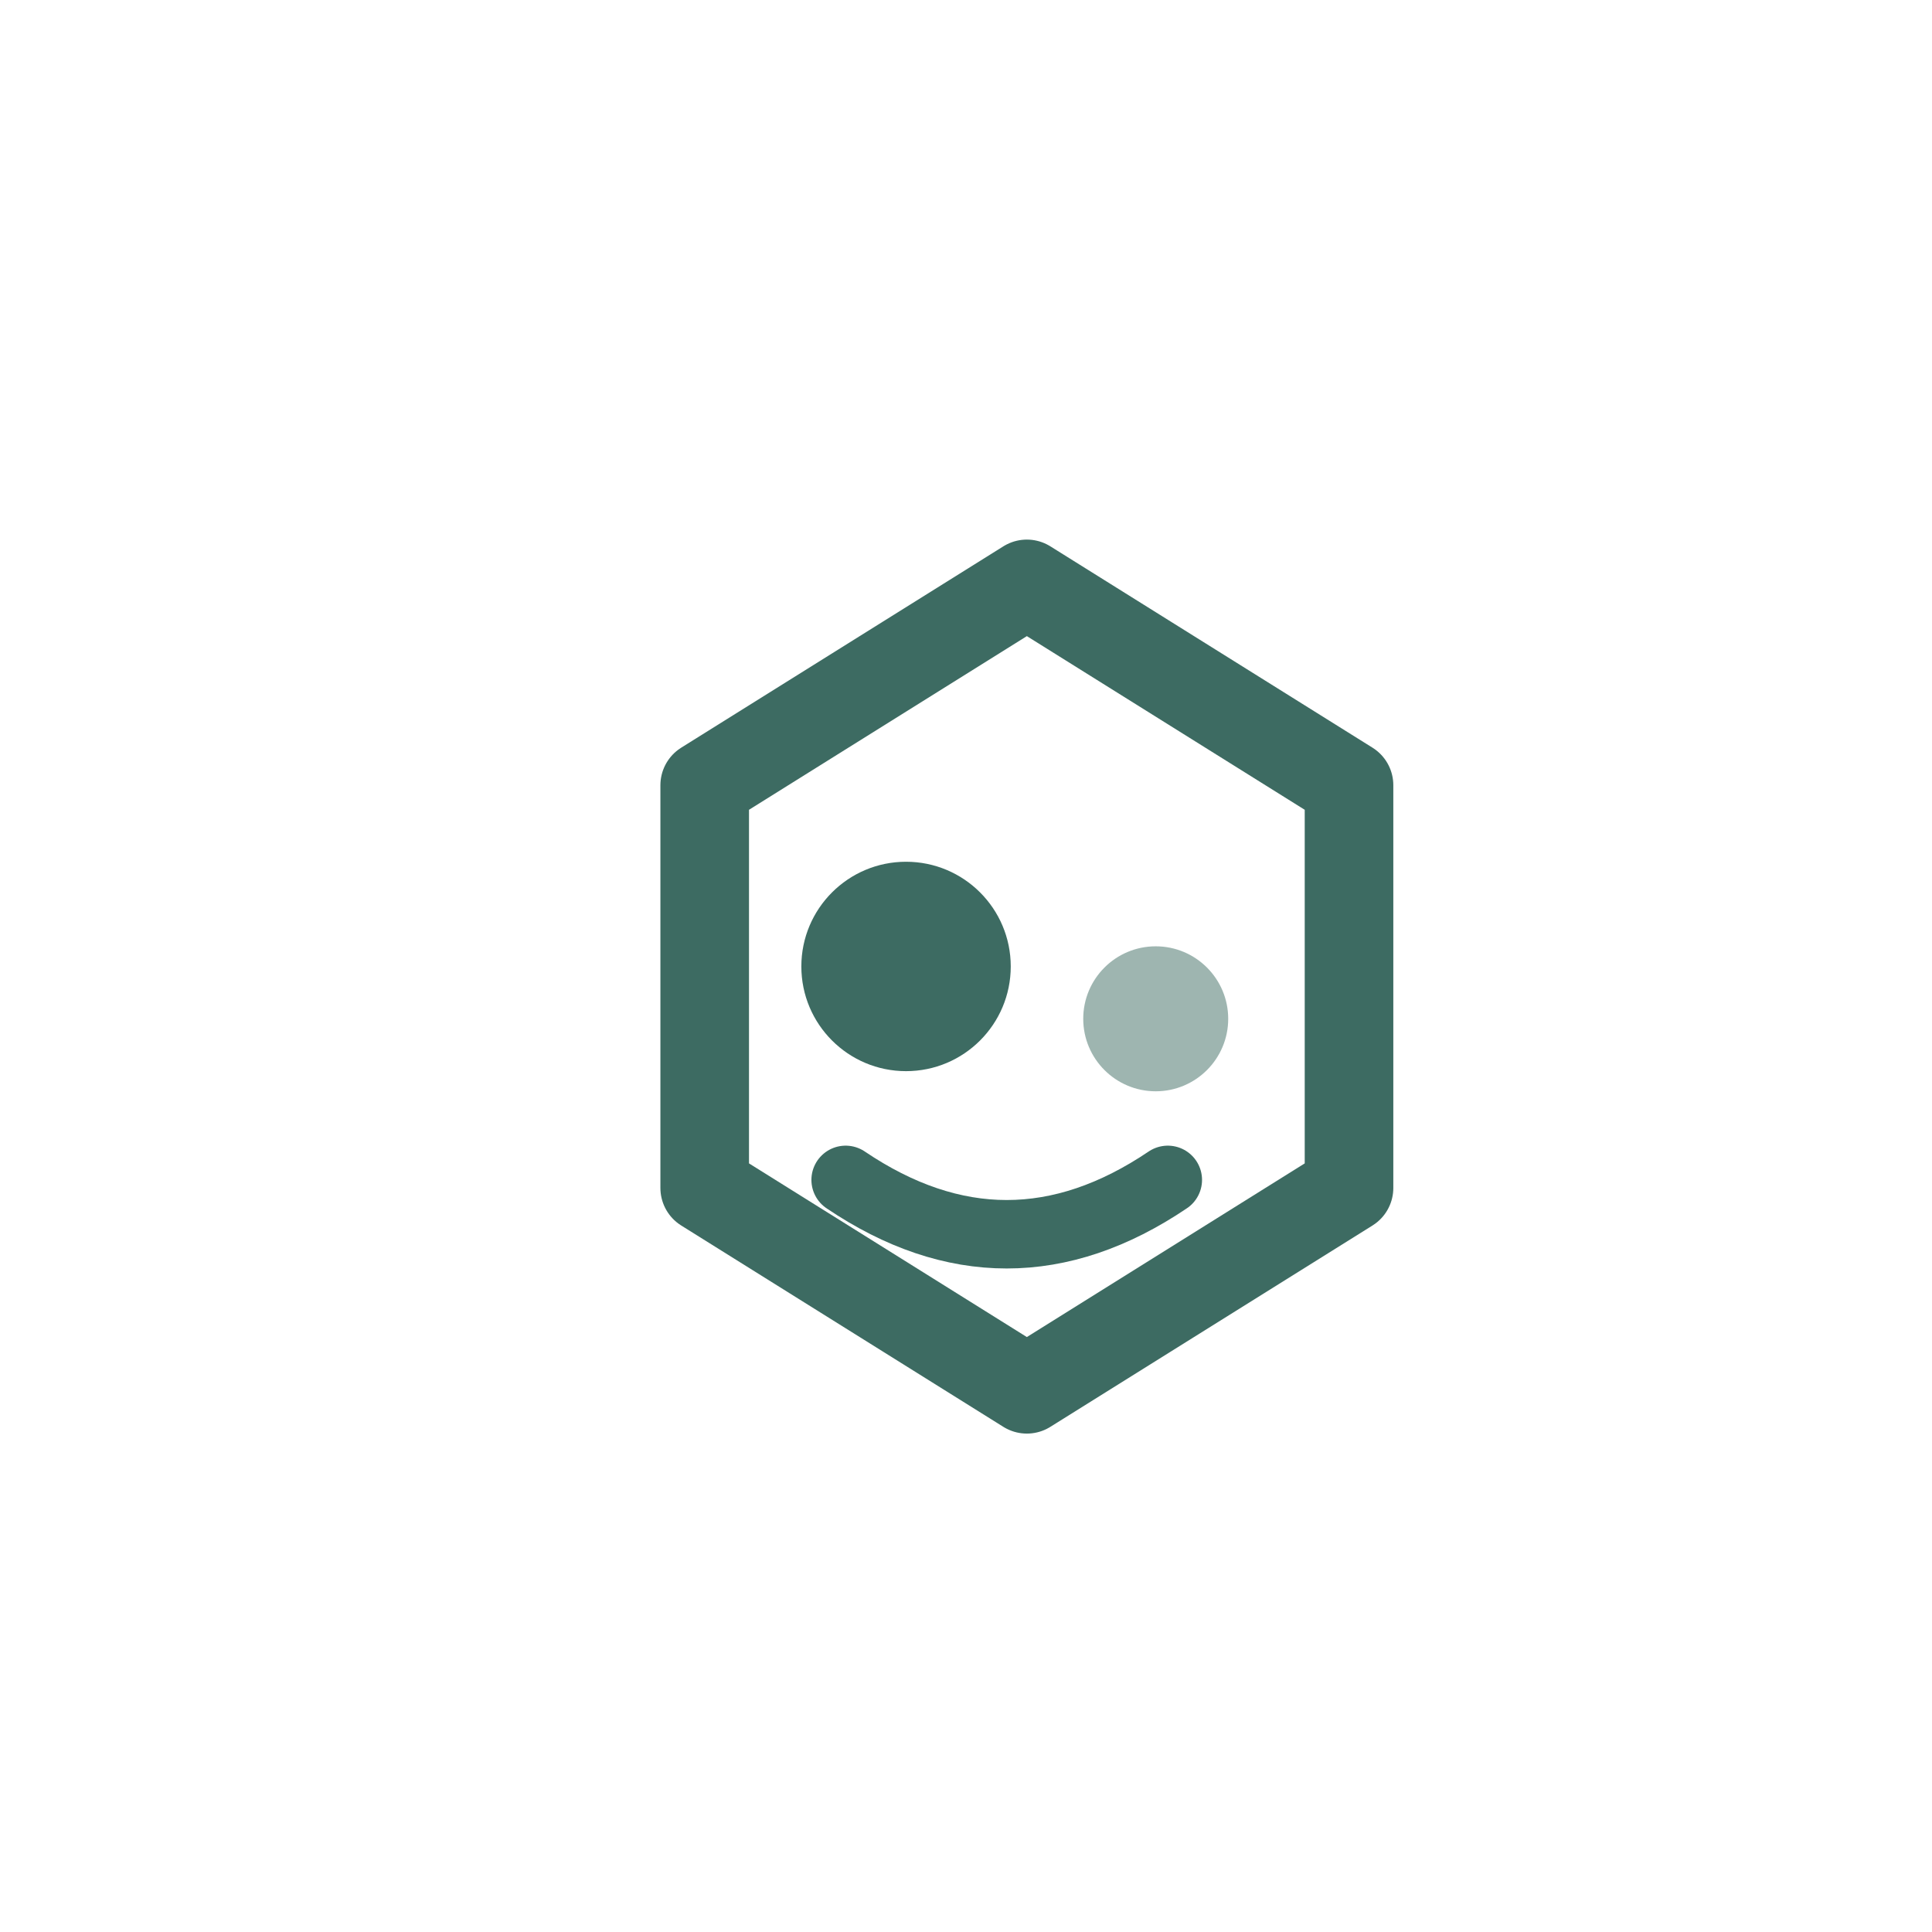
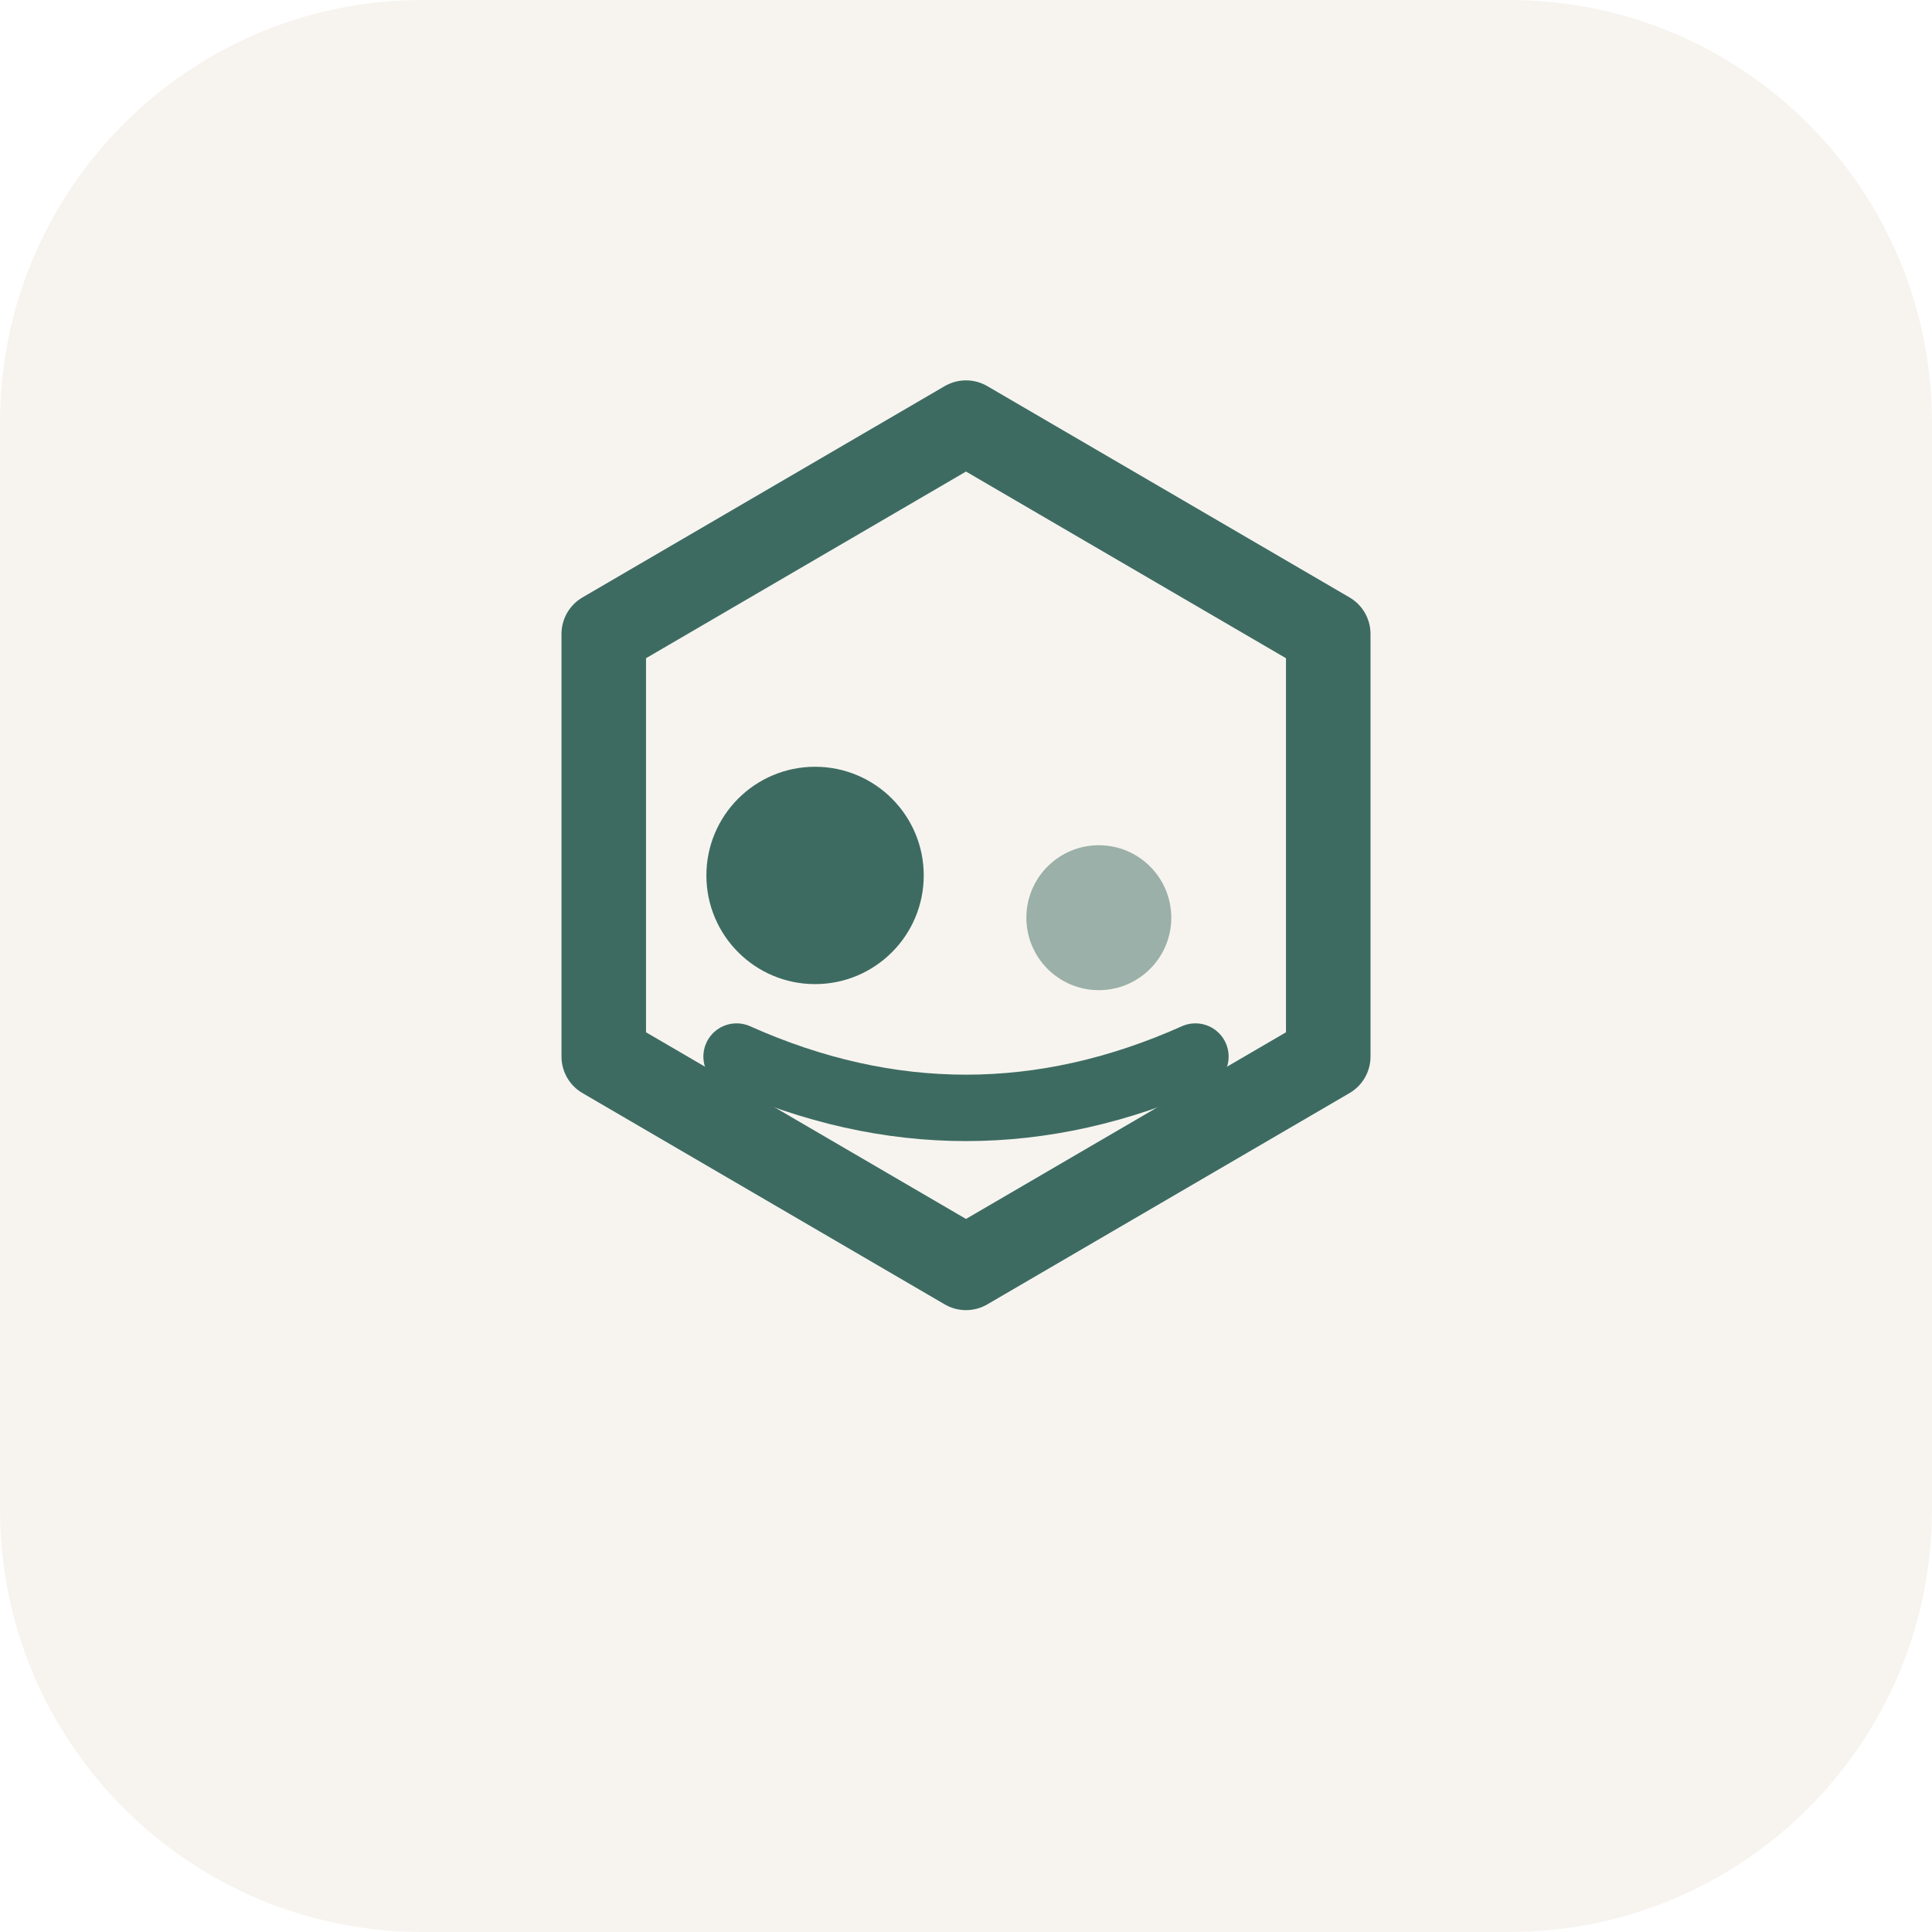
<svg xmlns="http://www.w3.org/2000/svg" viewBox="0 0 32 32" fill="none" aria-hidden="true">
-   <g transform="translate(1,1) scale(0.667)">
-     <path d="M 24 13 L 32 18 L 32 28 L 24 33 L 16 28 L 16 18 Z" stroke="#3d6b62" stroke-width="2.2" stroke-linejoin="round" />
-     <circle cx="21" cy="22.5" r="2.6" fill="#3d6b62" />
-     <path d="M 19.5 27.8 Q 23.5 30.5 27.5 27.8" stroke="#3d6b62" stroke-width="1.7" stroke-linecap="round" />
-     <circle cx="27.2" cy="23.8" r="1.8" fill="#3d6b62" opacity="0.5" />
+   <rect width="32" height="32" rx="7" fill="#f7f4ef" />
+   <g transform="translate(4, 3)">
+     <path d="M 12 4 L 18 7.5 L 18 14.5 L 12 18 L 6 14.5 L 6 7.5 Z" stroke="#3d6b62" stroke-width="1.4" stroke-linejoin="round" />
+     <circle cx="9.5" cy="11.5" r="1.8" fill="#3d6b62" />
+     <path d="M 8.2 14.5 Q 12 16.2 15.8 14.5" stroke="#3d6b62" stroke-width="1.1" stroke-linecap="round" />
+     <circle cx="14.2" cy="12.2" r="1.2" fill="#3d6b62" opacity="0.5" />
  </g>
</svg>
